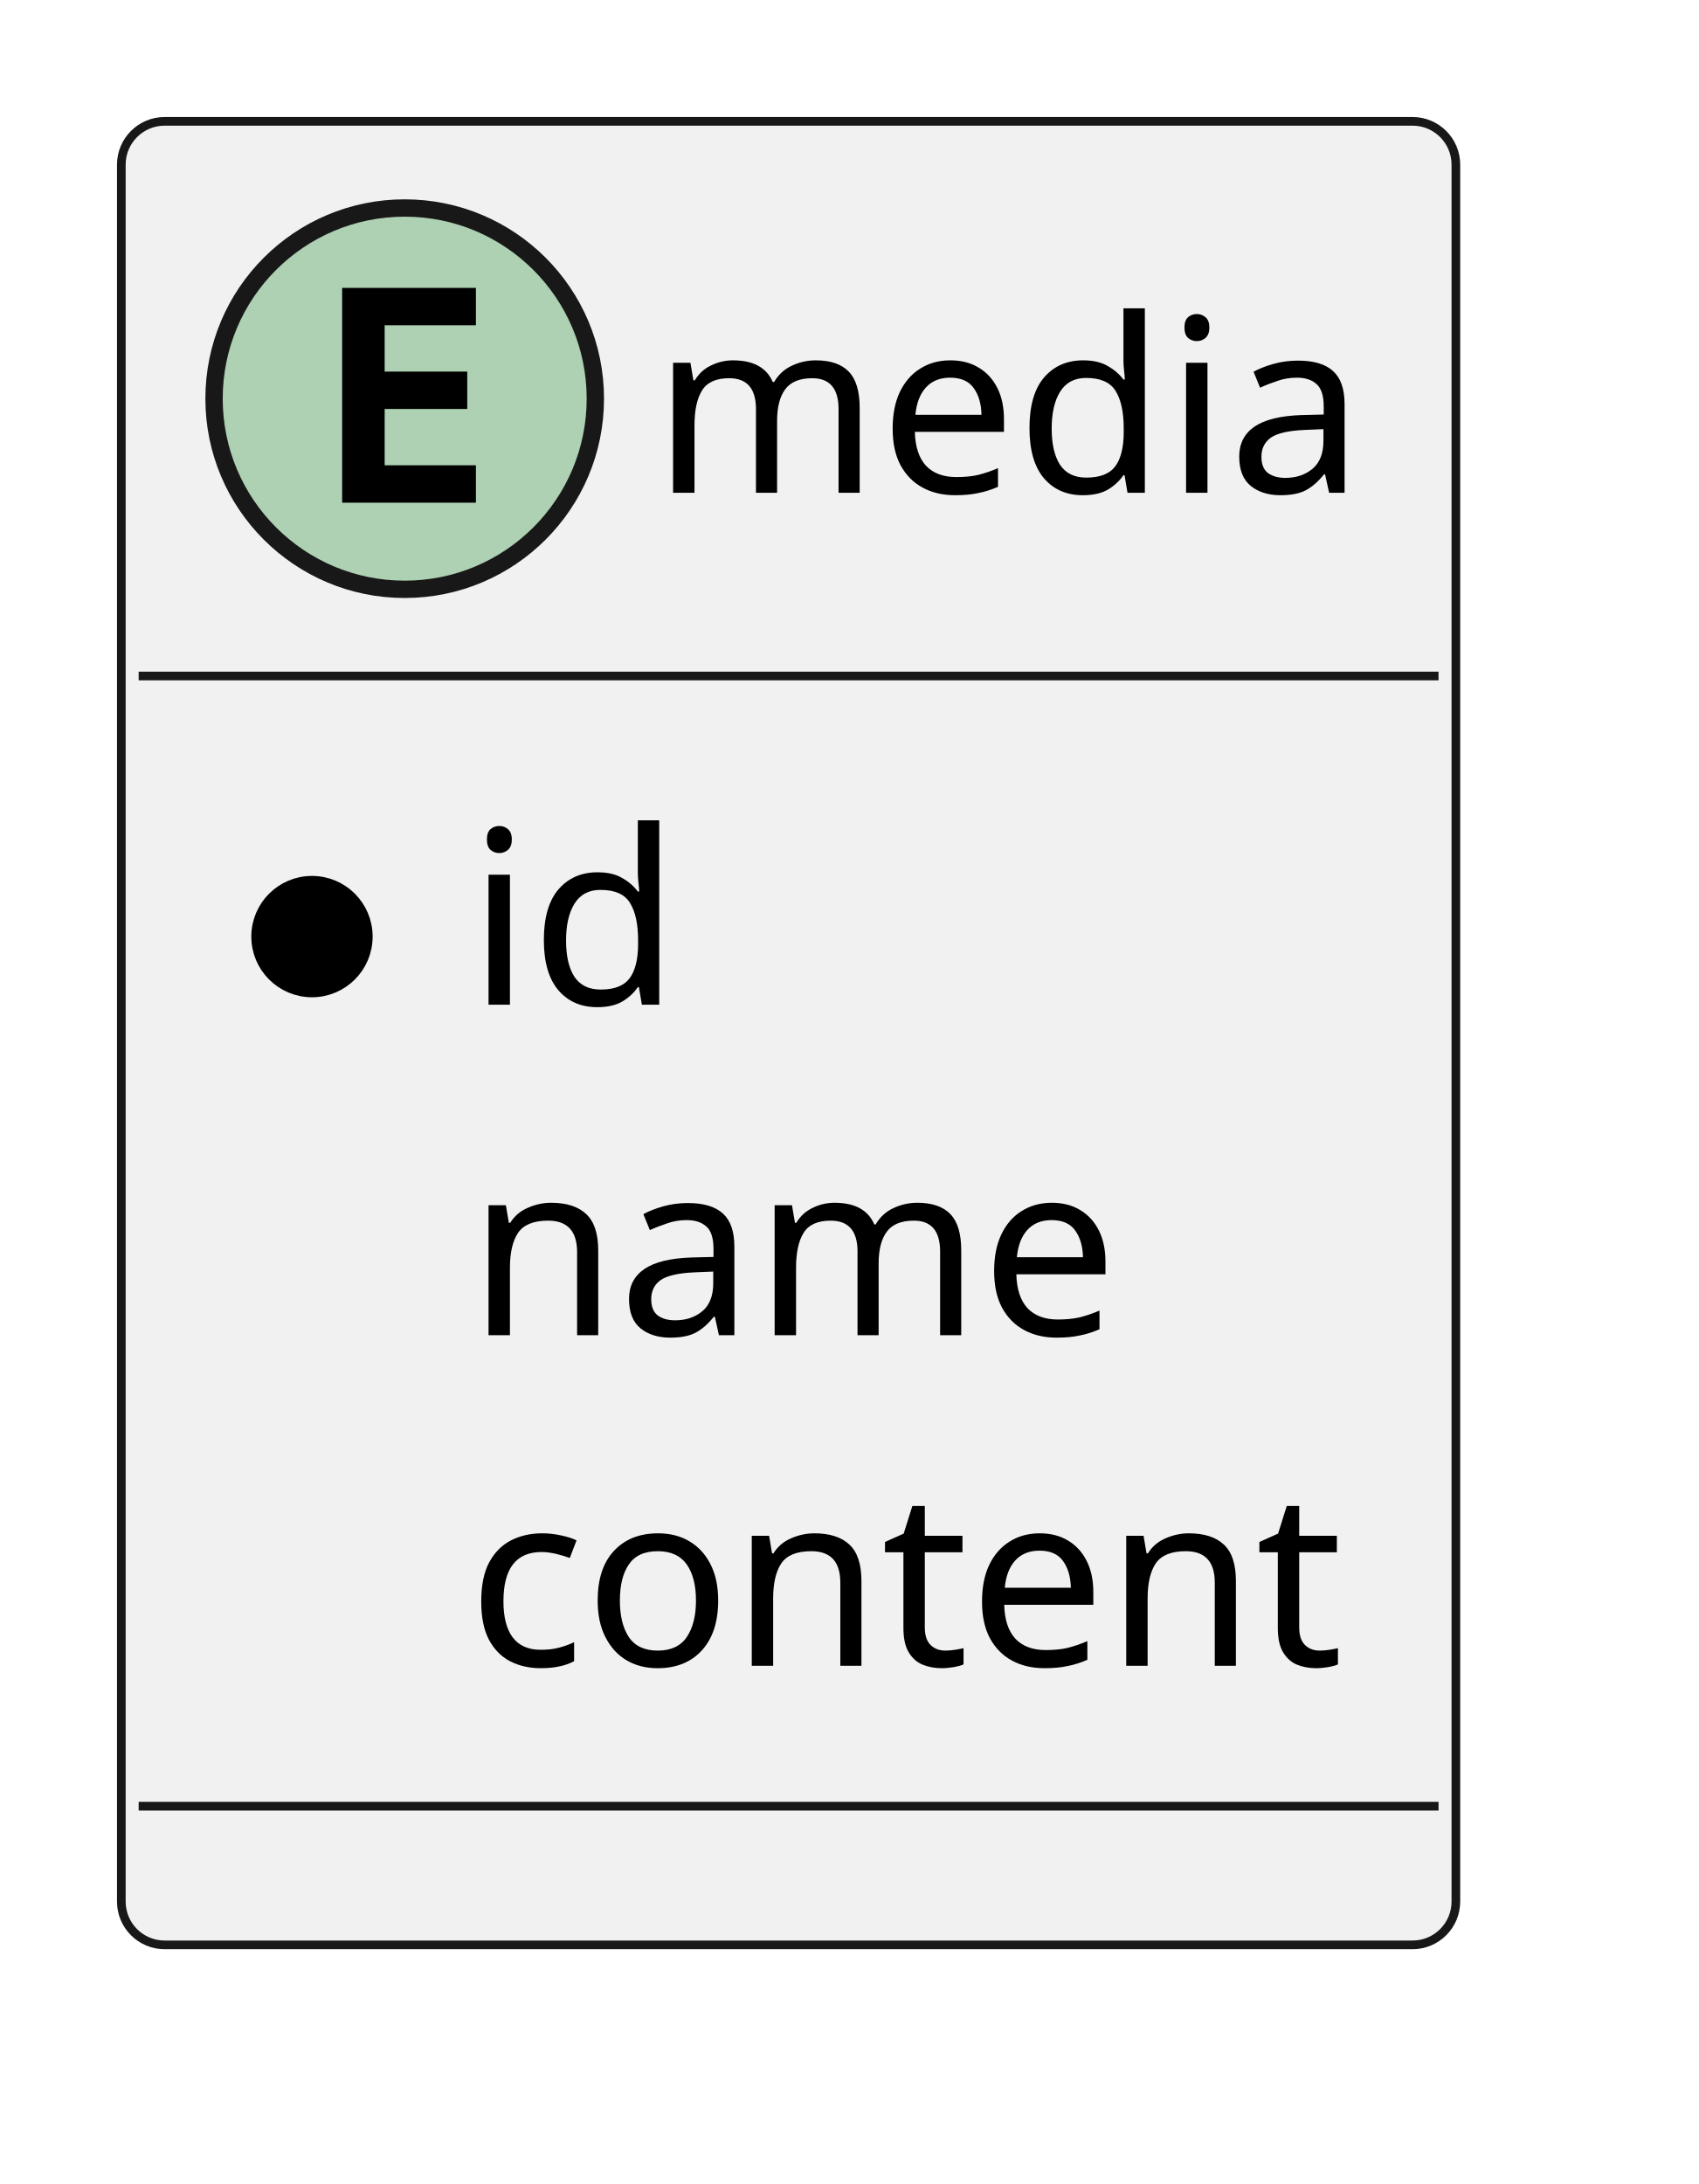
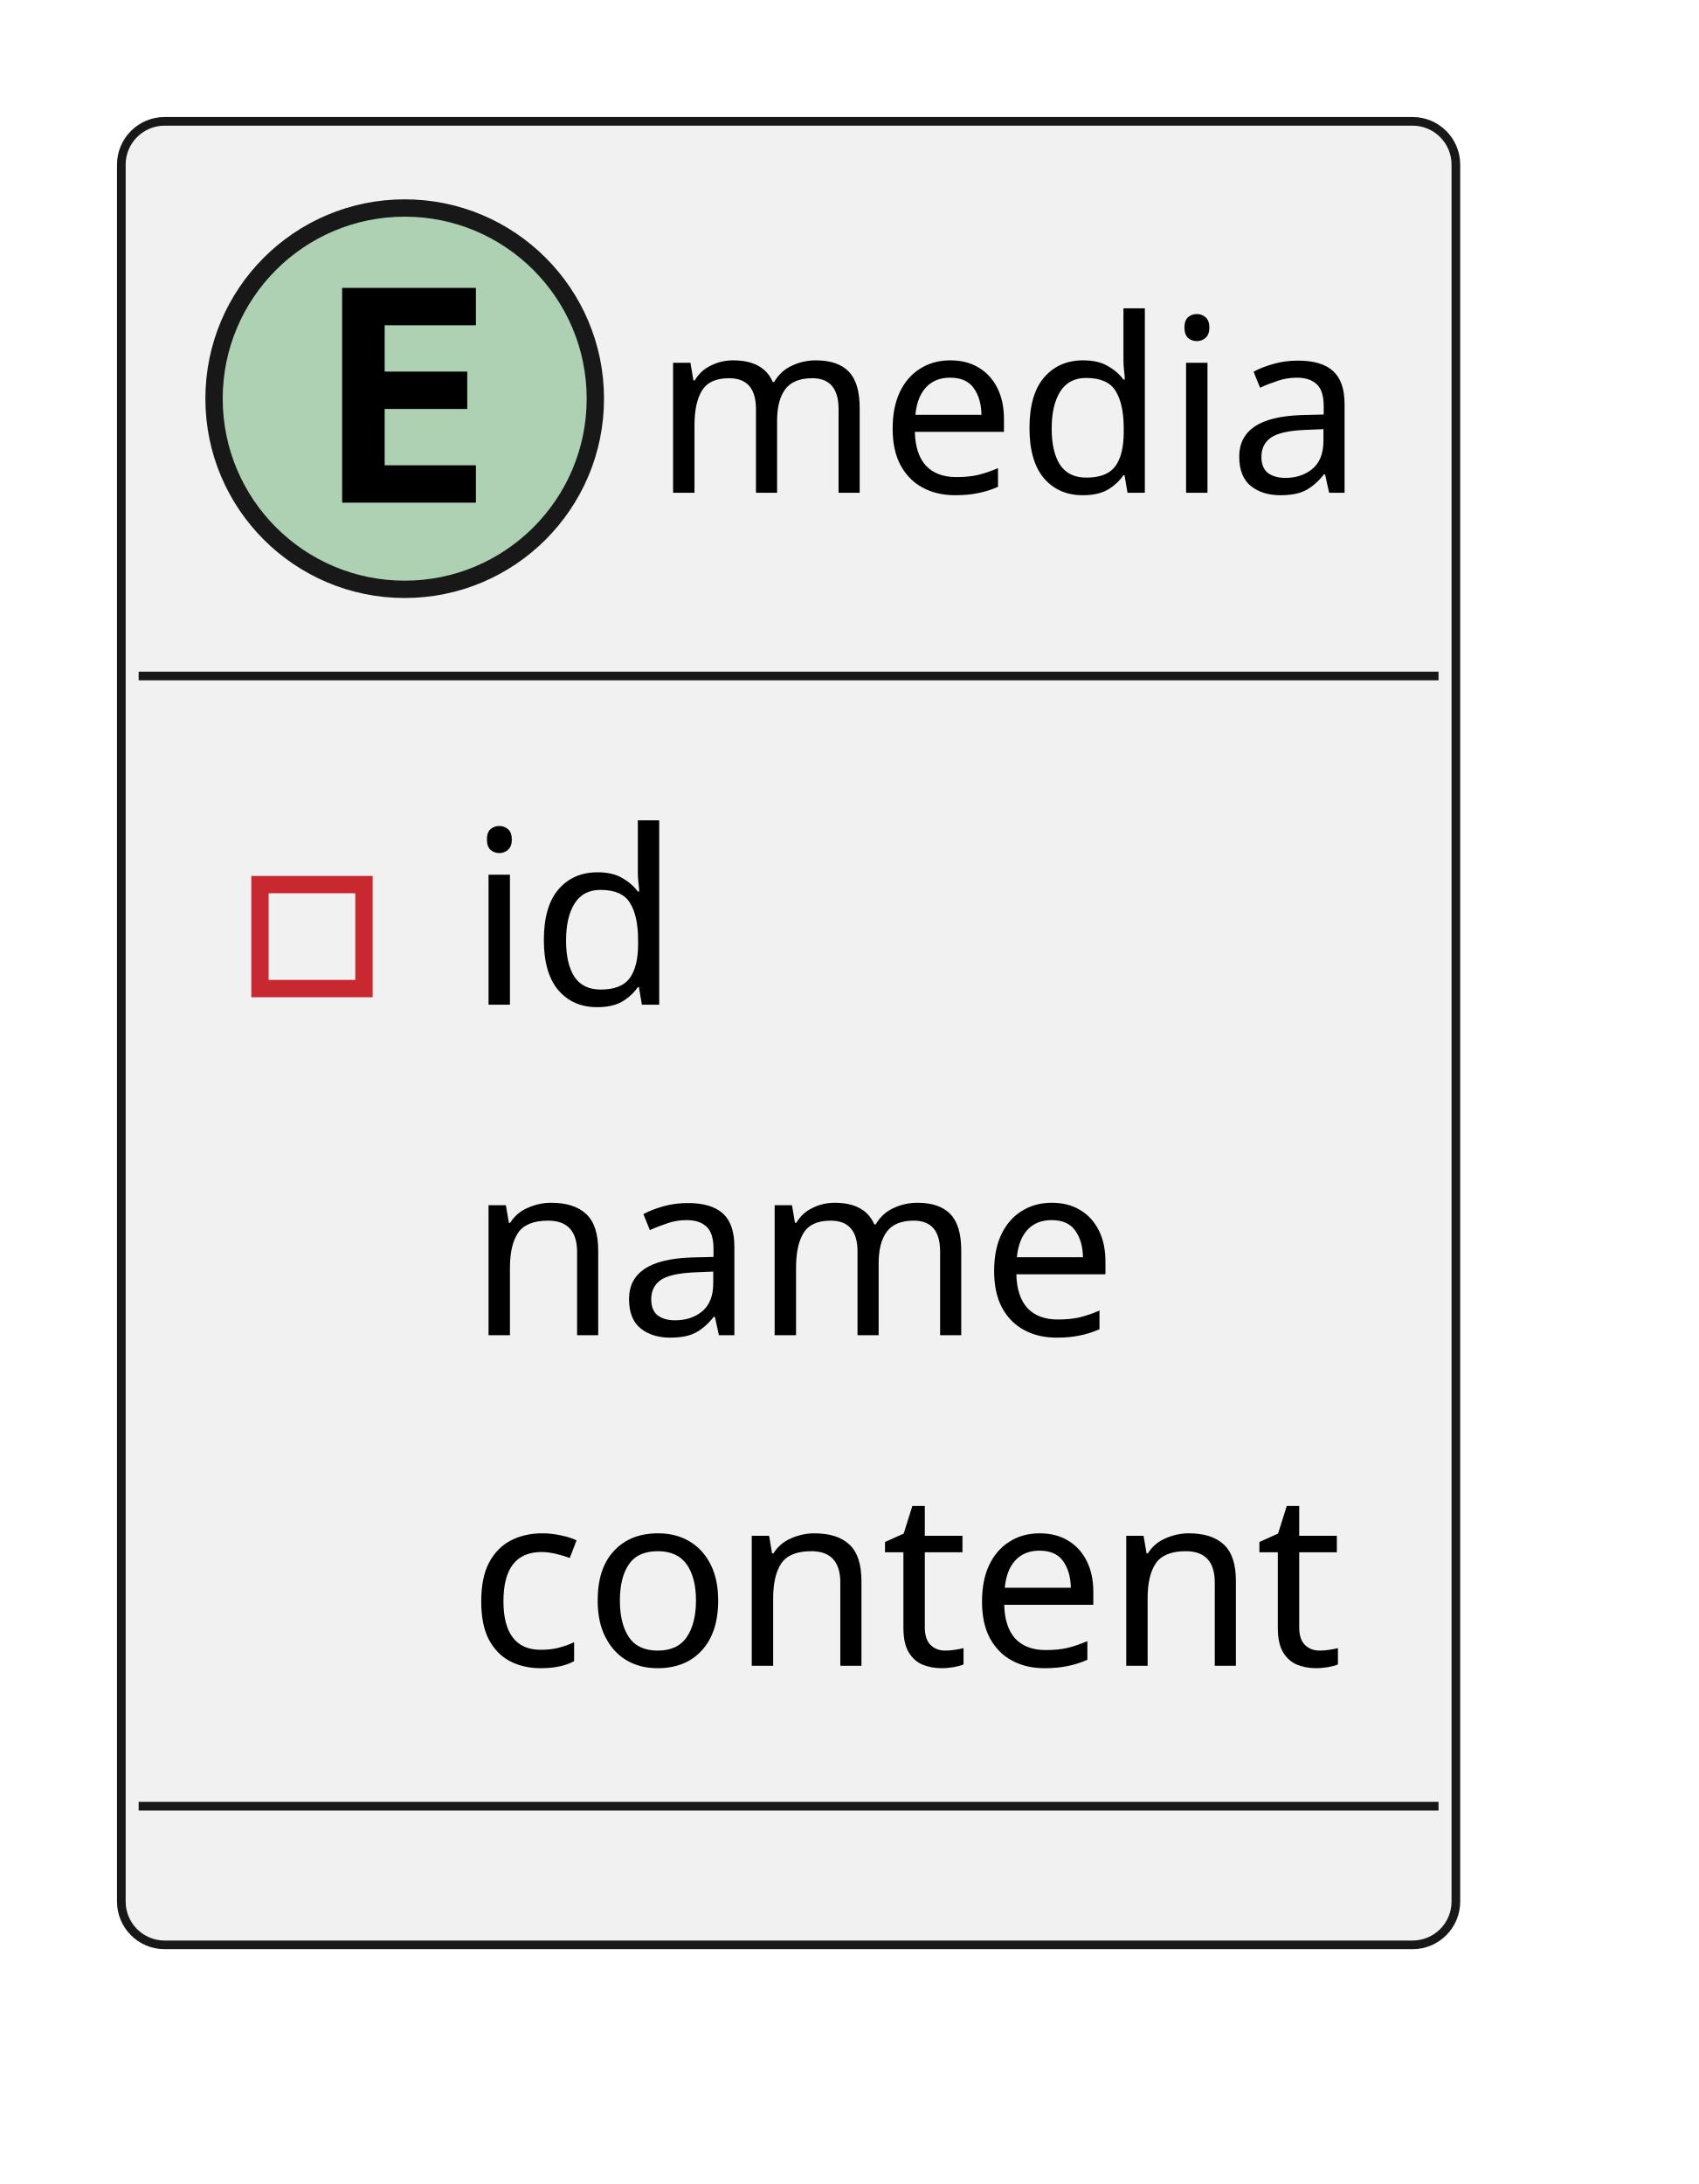
<svg xmlns="http://www.w3.org/2000/svg" contentStyleType="text/css" height="126px" preserveAspectRatio="none" style="width:98px;height:126px;background:#FFFFFF;" version="1.1" viewBox="0 0 98 126" width="98px" zoomAndPan="magnify">
  <defs />
  <g>
    <g id="elem_media">
      <rect codeLine="2" fill="#F1F1F1" height="105.204" id="media" rx="2.5" ry="2.5" style="stroke:#181818;stroke-width:0.5;" width="77" x="7" y="7" />
      <ellipse cx="23.35" cy="23" fill="#ADD1B2" rx="11" ry="11" style="stroke:#181818;stroke-width:1.0;" />
      <path d="M27.459,29 L19.741,29 L19.741,16.609 L27.459,16.609 L27.459,18.766 L22.194,18.766 L22.194,21.438 L26.959,21.438 L26.959,23.594 L22.194,23.594 L22.194,26.844 L27.459,26.844 L27.459,29 Z " fill="#000000" />
      <text fill="#000000" font-family="sans-serif" font-size="14" lengthAdjust="spacing" textLength="42" x="37.65" y="28.432">media</text>
      <line style="stroke:#181818;stroke-width:0.5;" x1="8" x2="83" y1="39" y2="39" />
-       <ellipse cx="18" cy="54.034" fill="#000000" rx="3" ry="3" style="stroke:#000000;stroke-width:1.0;" />
+       <rect fill="none" height="6" style="stroke:#C82930;stroke-width:1.0;" width="6" x="15" y="51.034" />
      <text fill="#000000" font-family="sans-serif" font-size="14" lengthAdjust="spacing" textLength="13" x="27" y="57.966">id</text>
      <text fill="#000000" font-family="sans-serif" font-size="14" lengthAdjust="spacing" textLength="38" x="27" y="77.034">name</text>
      <text fill="#000000" font-family="sans-serif" font-size="14" lengthAdjust="spacing" textLength="51" x="27" y="96.102">content</text>
      <line style="stroke:#181818;stroke-width:0.5;" x1="8" x2="83" y1="104.204" y2="104.204" />
    </g>
  </g>
</svg>
